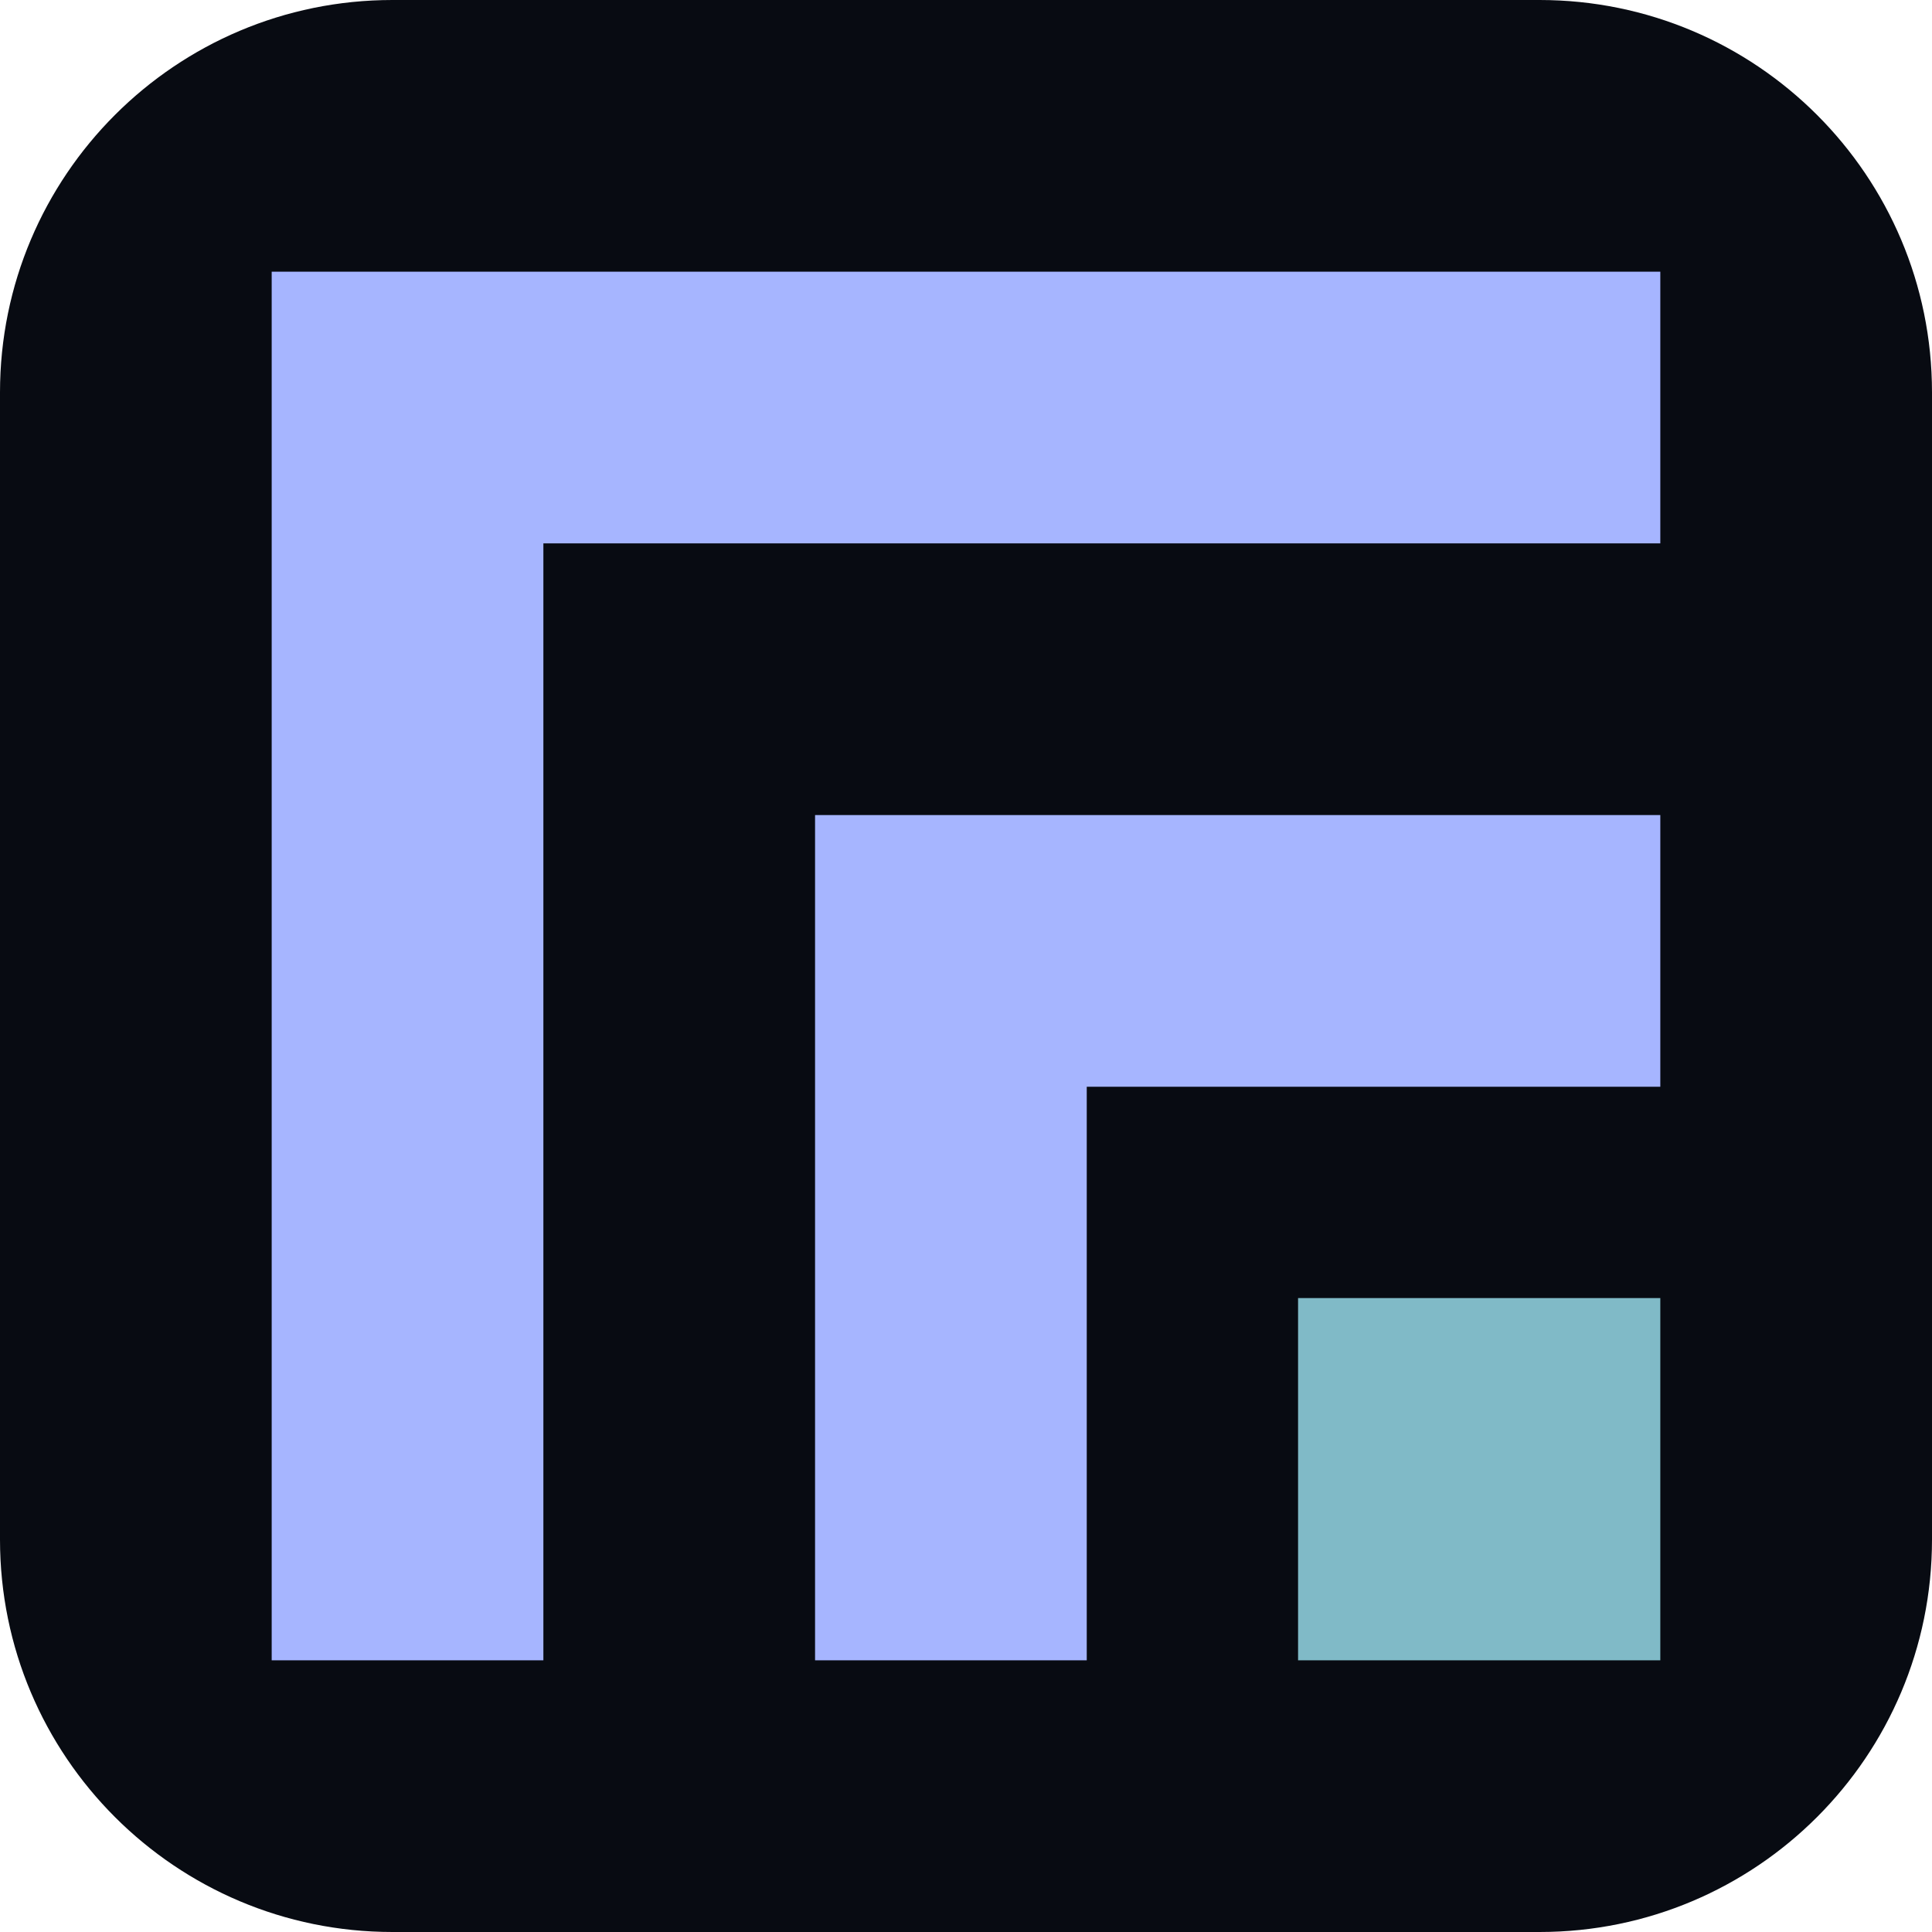
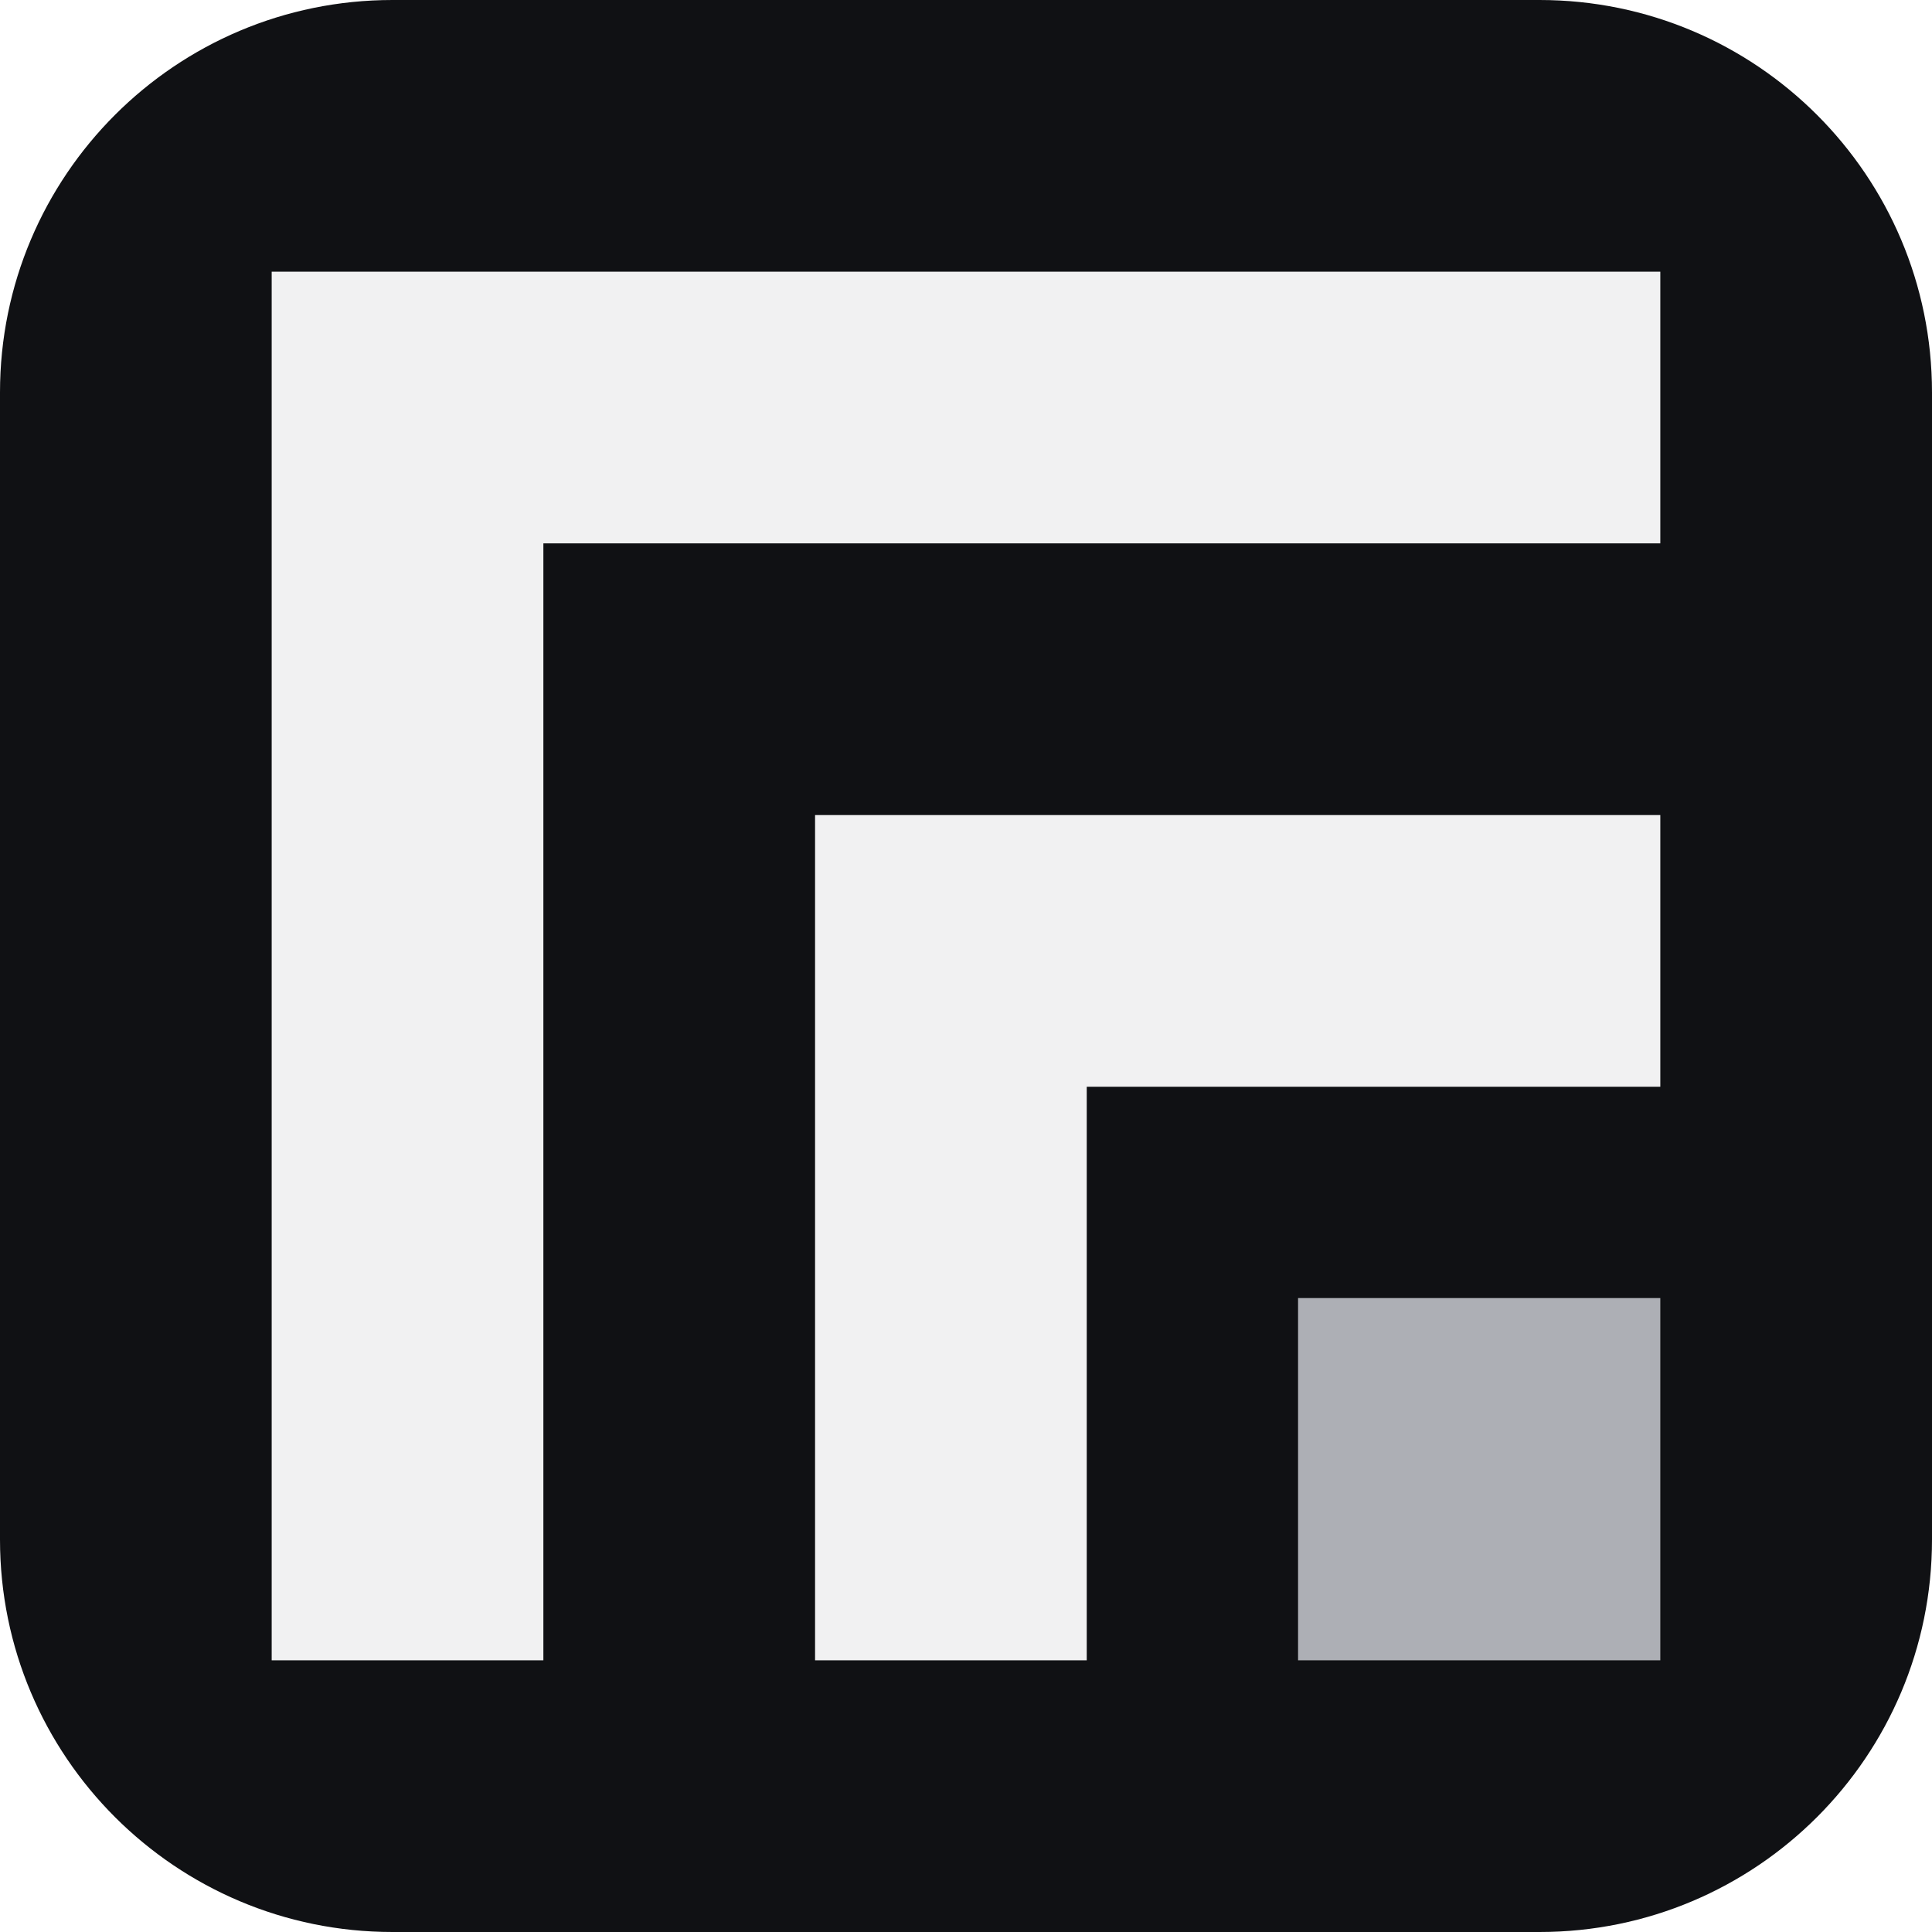
<svg xmlns="http://www.w3.org/2000/svg" viewBox="0 0 64 64">
-   <rect width="64" height="64" rx="13" fill="#080b12" />
-   <path d="M9 9h46v9H18v37H9z" fill="#a6b5ff" />
-   <path d="M27 27h28v9H36v19h-9z" fill="#a6b5ff" />
-   <path d="M43 43h12v12H43z" fill="#80bac7" />
+   <rect width="64" height="64" rx="13" fill="#101114" />
+   <path d="M9 9h46v9H18v37H9z" fill="#f1f1f2" />
+   <path d="M27 27h28v9H36v19h-9z" fill="#f1f1f2" />
+   <path d="M43 43h12v12H43z" fill="#adafb5" />
</svg>
